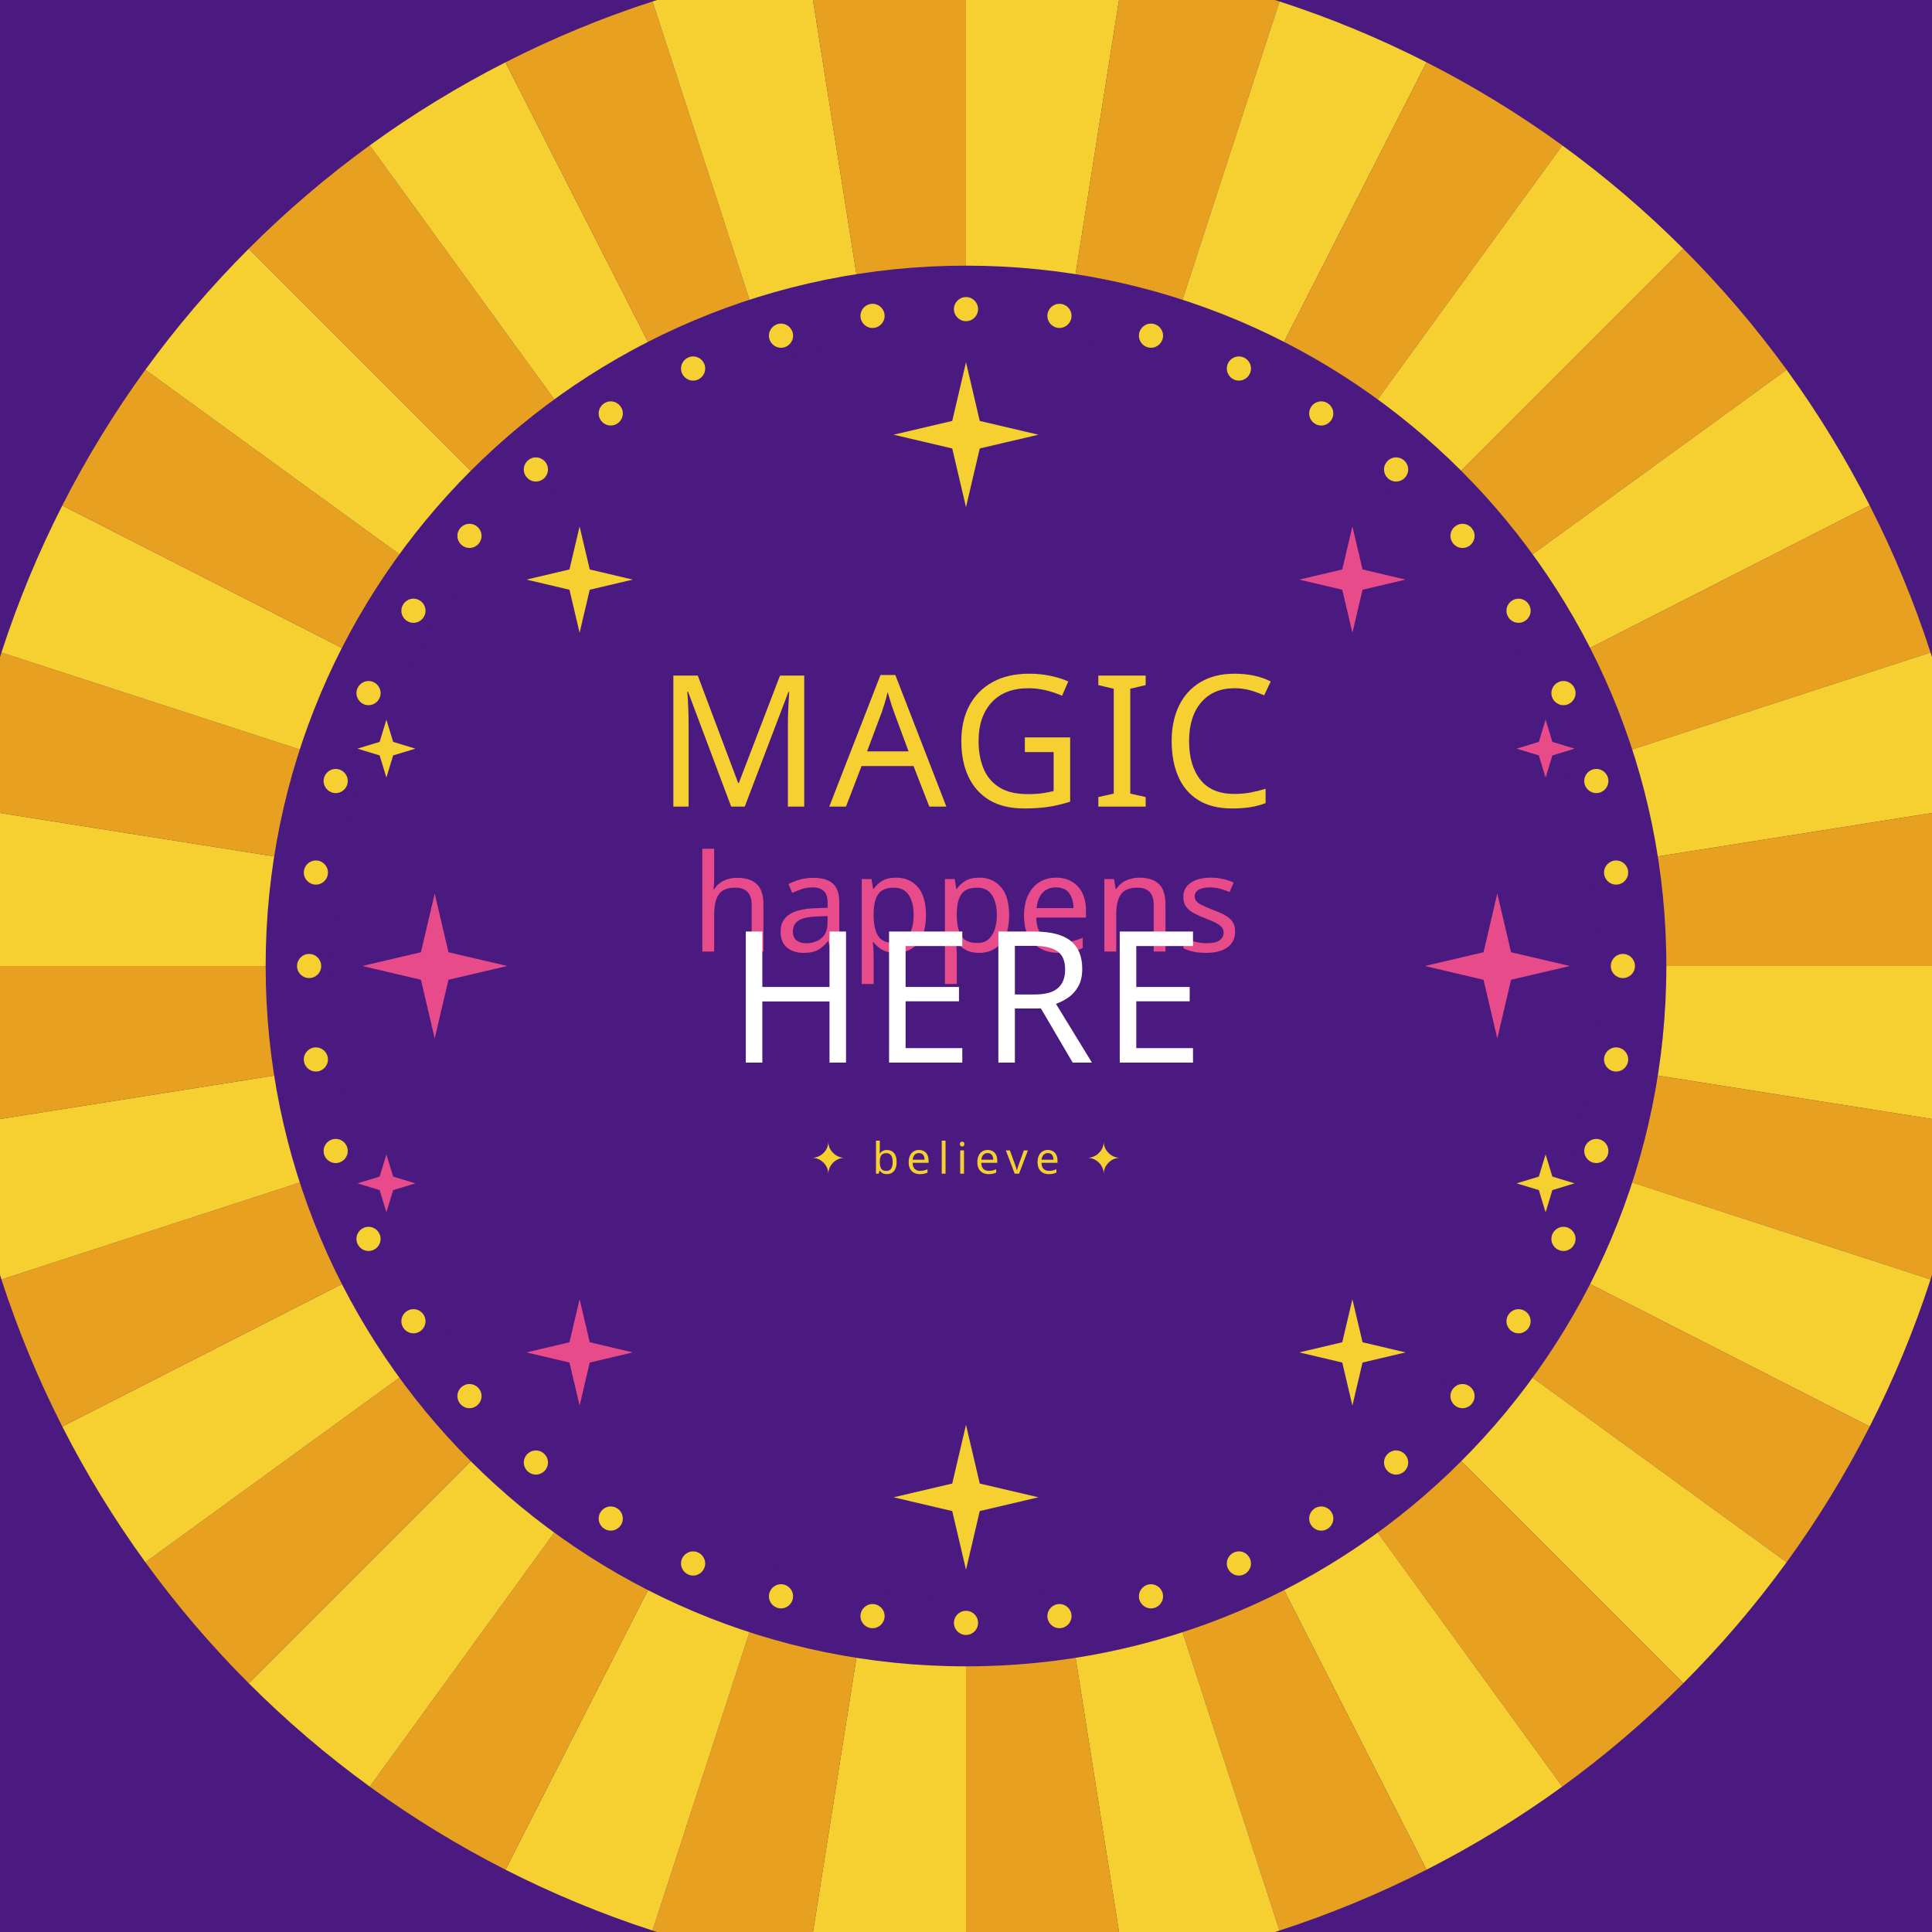
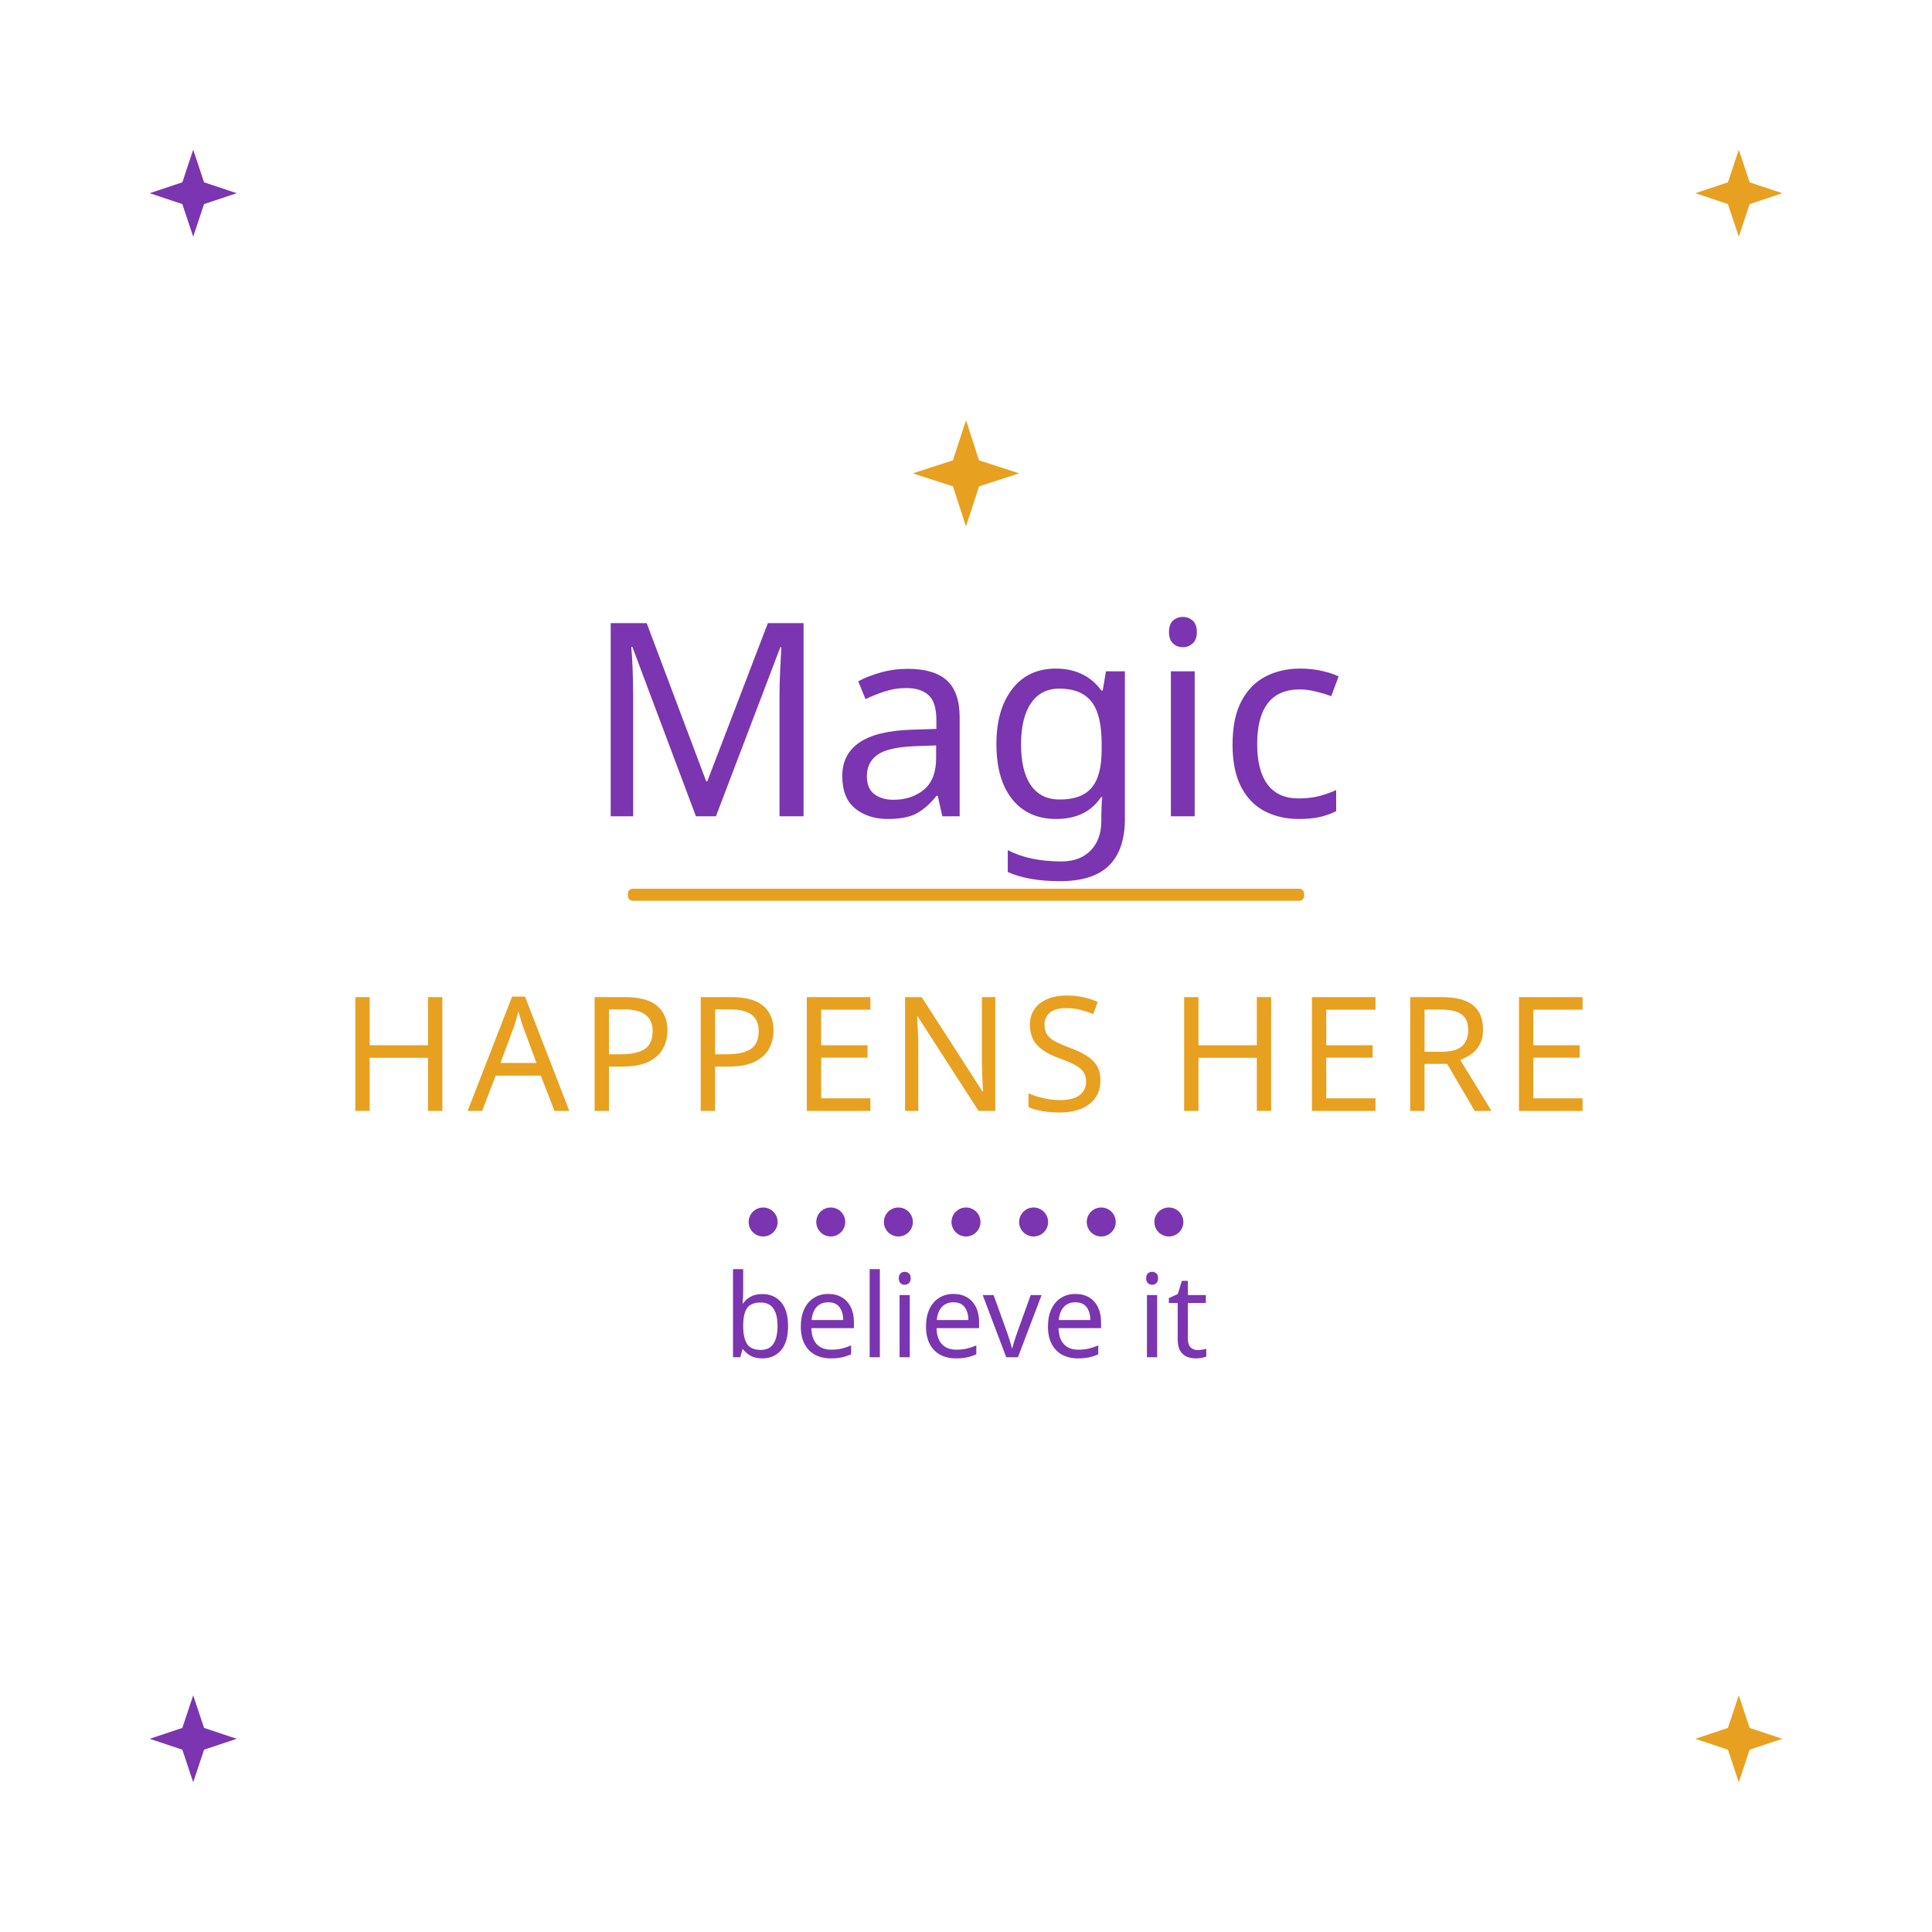
<svg xmlns="http://www.w3.org/2000/svg" viewBox="0 0 800 800" width="800" height="800">
-   <rect width="800" height="800" fill="#4A1A80" />
+   <rect width="800" height="800" fill="#FFFFFF" />
  <defs>
    <style>
      @font-face { font-family: 'BebasNeue'; src: url('/usr/local/share/fonts/BebasNeue-Regular.ttf'); }
      @font-face { font-family: 'GreatVibes'; src: url('/usr/local/share/fonts/GreatVibes-Regular.ttf'); }
      @font-face { font-family: 'Cormorant'; src: url('/usr/local/share/fonts/CormorantGaramond-Bold.ttf'); }
      @font-face { font-family: 'CormorantItalic'; src: url('/usr/local/share/fonts/CormorantGaramond-BoldItalic.ttf'); }
    </style>
  </defs>
-   <path d="M 400,400 L 400.0,-20.0 A 420,420 0 0,1 465.7,-14.8 Z" fill="#F5D030" />
-   <path d="M 400,400 L 465.7,-14.8 A 420,420 0 0,1 529.8,0.6 Z" fill="#E8A020" />
-   <path d="M 400,400 L 529.8,0.6 A 420,420 0 0,1 590.7,25.8 Z" fill="#F5D030" />
-   <path d="M 400,400 L 590.7,25.8 A 420,420 0 0,1 646.9,60.2 Z" fill="#E8A020" />
-   <path d="M 400,400 L 646.9,60.2 A 420,420 0 0,1 697.0,103.0 Z" fill="#F5D030" />
-   <path d="M 400,400 L 697.0,103.0 A 420,420 0 0,1 739.8,153.1 Z" fill="#E8A020" />
-   <path d="M 400,400 L 739.8,153.1 A 420,420 0 0,1 774.2,209.3 Z" fill="#F5D030" />
-   <path d="M 400,400 L 774.2,209.3 A 420,420 0 0,1 799.4,270.2 Z" fill="#E8A020" />
-   <path d="M 400,400 L 799.4,270.2 A 420,420 0 0,1 814.8,334.3 Z" fill="#F5D030" />
-   <path d="M 400,400 L 814.8,334.3 A 420,420 0 0,1 820.0,400.0 Z" fill="#E8A020" />
-   <path d="M 400,400 L 820.0,400.0 A 420,420 0 0,1 814.8,465.7 Z" fill="#F5D030" />
-   <path d="M 400,400 L 814.8,465.7 A 420,420 0 0,1 799.4,529.8 Z" fill="#E8A020" />
-   <path d="M 400,400 L 799.4,529.8 A 420,420 0 0,1 774.2,590.7 Z" fill="#F5D030" />
-   <path d="M 400,400 L 774.2,590.7 A 420,420 0 0,1 739.8,646.9 Z" fill="#E8A020" />
-   <path d="M 400,400 L 739.8,646.9 A 420,420 0 0,1 697.0,697.0 Z" fill="#F5D030" />
-   <path d="M 400,400 L 697.0,697.0 A 420,420 0 0,1 646.9,739.8 Z" fill="#E8A020" />
-   <path d="M 400,400 L 646.9,739.8 A 420,420 0 0,1 590.7,774.2 Z" fill="#F5D030" />
-   <path d="M 400,400 L 590.7,774.2 A 420,420 0 0,1 529.8,799.4 Z" fill="#E8A020" />
-   <path d="M 400,400 L 529.8,799.4 A 420,420 0 0,1 465.7,814.8 Z" fill="#F5D030" />
-   <path d="M 400,400 L 465.7,814.8 A 420,420 0 0,1 400.0,820.0 Z" fill="#E8A020" />
-   <path d="M 400,400 L 400.0,820.0 A 420,420 0 0,1 334.3,814.8 Z" fill="#F5D030" />
-   <path d="M 400,400 L 334.3,814.8 A 420,420 0 0,1 270.2,799.4 Z" fill="#E8A020" />
-   <path d="M 400,400 L 270.2,799.4 A 420,420 0 0,1 209.3,774.2 Z" fill="#F5D030" />
-   <path d="M 400,400 L 209.3,774.2 A 420,420 0 0,1 153.1,739.8 Z" fill="#E8A020" />
-   <path d="M 400,400 L 153.1,739.8 A 420,420 0 0,1 103.0,697.0 Z" fill="#F5D030" />
-   <path d="M 400,400 L 103.0,697.0 A 420,420 0 0,1 60.2,646.9 Z" fill="#E8A020" />
-   <path d="M 400,400 L 60.2,646.9 A 420,420 0 0,1 25.8,590.7 Z" fill="#F5D030" />
-   <path d="M 400,400 L 25.8,590.7 A 420,420 0 0,1 0.6,529.8 Z" fill="#E8A020" />
-   <path d="M 400,400 L 0.6,529.8 A 420,420 0 0,1 -14.8,465.7 Z" fill="#F5D030" />
-   <path d="M 400,400 L -14.8,465.7 A 420,420 0 0,1 -20.0,400.0 Z" fill="#E8A020" />
-   <path d="M 400,400 L -20.0,400.0 A 420,420 0 0,1 -14.8,334.3 Z" fill="#F5D030" />
-   <path d="M 400,400 L -14.8,334.3 A 420,420 0 0,1 0.6,270.2 Z" fill="#E8A020" />
-   <path d="M 400,400 L 0.6,270.2 A 420,420 0 0,1 25.8,209.3 Z" fill="#F5D030" />
-   <path d="M 400,400 L 25.8,209.3 A 420,420 0 0,1 60.2,153.1 Z" fill="#E8A020" />
-   <path d="M 400,400 L 60.2,153.1 A 420,420 0 0,1 103.0,103.0 Z" fill="#F5D030" />
-   <path d="M 400,400 L 103.0,103.0 A 420,420 0 0,1 153.1,60.2 Z" fill="#E8A020" />
-   <path d="M 400,400 L 153.1,60.2 A 420,420 0 0,1 209.3,25.8 Z" fill="#F5D030" />
-   <path d="M 400,400 L 209.3,25.8 A 420,420 0 0,1 270.2,0.6 Z" fill="#E8A020" />
-   <path d="M 400,400 L 270.2,0.6 A 420,420 0 0,1 334.3,-14.8 Z" fill="#F5D030" />
-   <path d="M 400,400 L 334.3,-14.8 A 420,420 0 0,1 400.0,-20.0 Z" fill="#E8A020" />
-   <circle cx="400.0" cy="400.0" r="290.0" fill="#4A1A80" />
-   <circle cx="672.0" cy="400.0" r="5.0" fill="#F5D030" />
-   <circle cx="669.2" cy="438.7" r="5.0" fill="#F5D030" />
-   <circle cx="661.0" cy="476.6" r="5.0" fill="#F5D030" />
-   <circle cx="647.4" cy="513.0" r="5.0" fill="#F5D030" />
-   <circle cx="628.8" cy="547.1" r="5.0" fill="#F5D030" />
-   <circle cx="605.6" cy="578.1" r="5.0" fill="#F5D030" />
-   <circle cx="578.1" cy="605.6" r="5.0" fill="#F5D030" />
-   <circle cx="547.1" cy="628.8" r="5.0" fill="#F5D030" />
-   <circle cx="513.0" cy="647.4" r="5.0" fill="#F5D030" />
-   <circle cx="476.6" cy="661.0" r="5.0" fill="#F5D030" />
-   <circle cx="438.7" cy="669.2" r="5.0" fill="#F5D030" />
-   <circle cx="400.0" cy="672.0" r="5.0" fill="#F5D030" />
-   <circle cx="361.3" cy="669.2" r="5.0" fill="#F5D030" />
-   <circle cx="323.4" cy="661.0" r="5.0" fill="#F5D030" />
-   <circle cx="287.0" cy="647.4" r="5.0" fill="#F5D030" />
-   <circle cx="252.9" cy="628.8" r="5.0" fill="#F5D030" />
-   <circle cx="221.9" cy="605.6" r="5.0" fill="#F5D030" />
-   <circle cx="194.4" cy="578.1" r="5.0" fill="#F5D030" />
-   <circle cx="171.2" cy="547.1" r="5.0" fill="#F5D030" />
-   <circle cx="152.6" cy="513.0" r="5.0" fill="#F5D030" />
-   <circle cx="139.0" cy="476.6" r="5.0" fill="#F5D030" />
-   <circle cx="130.8" cy="438.7" r="5.0" fill="#F5D030" />
-   <circle cx="128.0" cy="400.0" r="5.0" fill="#F5D030" />
-   <circle cx="130.8" cy="361.3" r="5.0" fill="#F5D030" />
-   <circle cx="139.0" cy="323.4" r="5.0" fill="#F5D030" />
-   <circle cx="152.6" cy="287.0" r="5.0" fill="#F5D030" />
-   <circle cx="171.2" cy="252.9" r="5.0" fill="#F5D030" />
-   <circle cx="194.4" cy="221.9" r="5.0" fill="#F5D030" />
-   <circle cx="221.9" cy="194.4" r="5.0" fill="#F5D030" />
-   <circle cx="252.9" cy="171.2" r="5.0" fill="#F5D030" />
-   <circle cx="287.0" cy="152.6" r="5.0" fill="#F5D030" />
-   <circle cx="323.4" cy="139.0" r="5.0" fill="#F5D030" />
-   <circle cx="361.3" cy="130.8" r="5.0" fill="#F5D030" />
-   <circle cx="400.0" cy="128.0" r="5.0" fill="#F5D030" />
-   <circle cx="438.7" cy="130.8" r="5.0" fill="#F5D030" />
-   <circle cx="476.6" cy="139.0" r="5.0" fill="#F5D030" />
-   <circle cx="513.0" cy="152.6" r="5.0" fill="#F5D030" />
-   <circle cx="547.1" cy="171.2" r="5.0" fill="#F5D030" />
-   <circle cx="578.1" cy="194.4" r="5.0" fill="#F5D030" />
-   <circle cx="605.6" cy="221.9" r="5.0" fill="#F5D030" />
-   <circle cx="628.8" cy="252.9" r="5.0" fill="#F5D030" />
-   <circle cx="647.4" cy="287.0" r="5.0" fill="#F5D030" />
-   <circle cx="661.0" cy="323.4" r="5.0" fill="#F5D030" />
-   <circle cx="669.2" cy="361.3" r="5.0" fill="#F5D030" />
-   <circle cx="400.0" cy="400.0" r="262.0" fill="#4A1A80" />
-   <polygon points="400.0,150.0 405.7,174.3 430.0,180.0 405.7,185.7 400.0,210.0 394.3,185.7 370.0,180.0 394.3,174.3" fill="#F5D030" />
-   <polygon points="400.0,590.0 405.7,614.3 430.0,620.0 405.7,625.7 400.0,650.0 394.3,625.7 370.0,620.0 394.3,614.3" fill="#F5D030" />
-   <polygon points="180.0,370.0 185.7,394.3 210.0,400.0 185.7,405.7 180.0,430.0 174.3,405.7 150.0,400.0 174.3,394.3" fill="#E84B8A" />
-   <polygon points="620.0,370.0 625.7,394.3 650.0,400.0 625.7,405.7 620.0,430.0 614.3,405.7 590.0,400.0 614.3,394.3" fill="#E84B8A" />
-   <polygon points="240.0,218.0 244.2,235.8 262.0,240.0 244.2,244.2 240.0,262.0 235.8,244.2 218.0,240.0 235.8,235.8" fill="#F5D030" />
-   <polygon points="560.0,218.0 564.2,235.8 582.0,240.0 564.2,244.2 560.0,262.0 555.8,244.2 538.0,240.0 555.8,235.8" fill="#E84B8A" />
-   <polygon points="240.0,538.0 244.2,555.8 262.0,560.0 244.2,564.2 240.0,582.0 235.8,564.2 218.0,560.0 235.8,555.8" fill="#E84B8A" />
-   <polygon points="560.0,538.0 564.2,555.8 582.0,560.0 564.2,564.2 560.0,582.0 555.8,564.2 538.0,560.0 555.8,555.8" fill="#F5D030" />
-   <polygon points="160.0,298.0 162.8,307.2 172.0,310.0 162.8,312.8 160.0,322.0 157.2,312.8 148.0,310.0 157.2,307.2" fill="#F5D030" />
-   <polygon points="640.0,298.0 642.8,307.2 652.0,310.0 642.8,312.8 640.0,322.0 637.2,312.8 628.0,310.0 637.2,307.2" fill="#E84B8A" />
-   <polygon points="160.0,478.0 162.8,487.2 172.0,490.0 162.8,492.8 160.0,502.0 157.2,492.8 148.0,490.0 157.2,487.2" fill="#E84B8A" />
-   <polygon points="640.0,478.0 642.8,487.2 652.0,490.0 642.8,492.8 640.0,502.0 637.2,492.8 628.0,490.0 637.2,487.2" fill="#F5D030" />
-   <text x="400" y="334" text-anchor="middle" font-family="BebasNeue, sans-serif" font-size="76" fill="#F5D030" letter-spacing="3">MAGIC</text>
-   <text x="400" y="394" text-anchor="middle" font-family="GreatVibes, sans-serif" font-size="56" fill="#E84B8A">happens</text>
-   <text x="400" y="440" text-anchor="middle" font-family="BebasNeue, sans-serif" font-size="76" fill="#FFFFFF" letter-spacing="3">HERE</text>
-   <text x="400" y="486" text-anchor="middle" font-family="CormorantItalic, sans-serif" font-size="18" fill="#F5D030" letter-spacing="3">✦  believe  ✦</text>
+   <polygon points="80.0,62.0 84.5,75.5 98.0,80.0 84.5,84.5 80.0,98.0 75.5,84.5 62.0,80.0 75.5,75.5" fill="#7B35B0" />
+   <polygon points="720.0,62.0 724.5,75.5 738.0,80.0 724.5,84.5 720.0,98.0 715.5,84.5 702.0,80.0 715.5,75.5" fill="#E8A020" />
+   <polygon points="80.0,702.0 84.5,715.5 98.0,720.0 84.5,724.5 80.0,738.0 75.5,724.5 62.0,720.0 75.5,715.5" fill="#7B35B0" />
+   <polygon points="720.0,702.0 724.5,715.5 738.0,720.0 724.5,724.5 720.0,738.0 715.5,724.5 702.0,720.0 715.5,715.5" fill="#E8A020" />
+   <polygon points="400.0,174.0 405.4,190.6 422.0,196.0 405.4,201.4 400.0,218.0 394.6,201.4 378.0,196.0 394.6,190.6" fill="#E8A020" />
+   <text x="400" y="338" text-anchor="middle" font-family="GreatVibes, sans-serif" font-size="112" fill="#7B35B0">Magic</text>
+   <rect x="260" y="368" width="280" height="5" fill="#E8A020" rx="2" />
+   <text x="400" y="460" text-anchor="middle" font-family="BebasNeue, sans-serif" font-size="66" fill="#E8A020" letter-spacing="4">HAPPENS HERE</text>
+   <circle cx="316.0" cy="506.0" r="6" fill="#7B35B0" />
+   <circle cx="344.0" cy="506.0" r="6" fill="#7B35B0" />
+   <circle cx="372.0" cy="506.0" r="6" fill="#7B35B0" />
+   <circle cx="400.0" cy="506.0" r="6" fill="#7B35B0" />
+   <circle cx="428.0" cy="506.0" r="6" fill="#7B35B0" />
+   <circle cx="456.0" cy="506.0" r="6" fill="#7B35B0" />
+   <circle cx="484.0" cy="506.0" r="6" fill="#7B35B0" />
+   <text x="400" y="562" text-anchor="middle" font-family="GreatVibes, sans-serif" font-size="48" fill="#7B35B0">believe it</text>
</svg>
